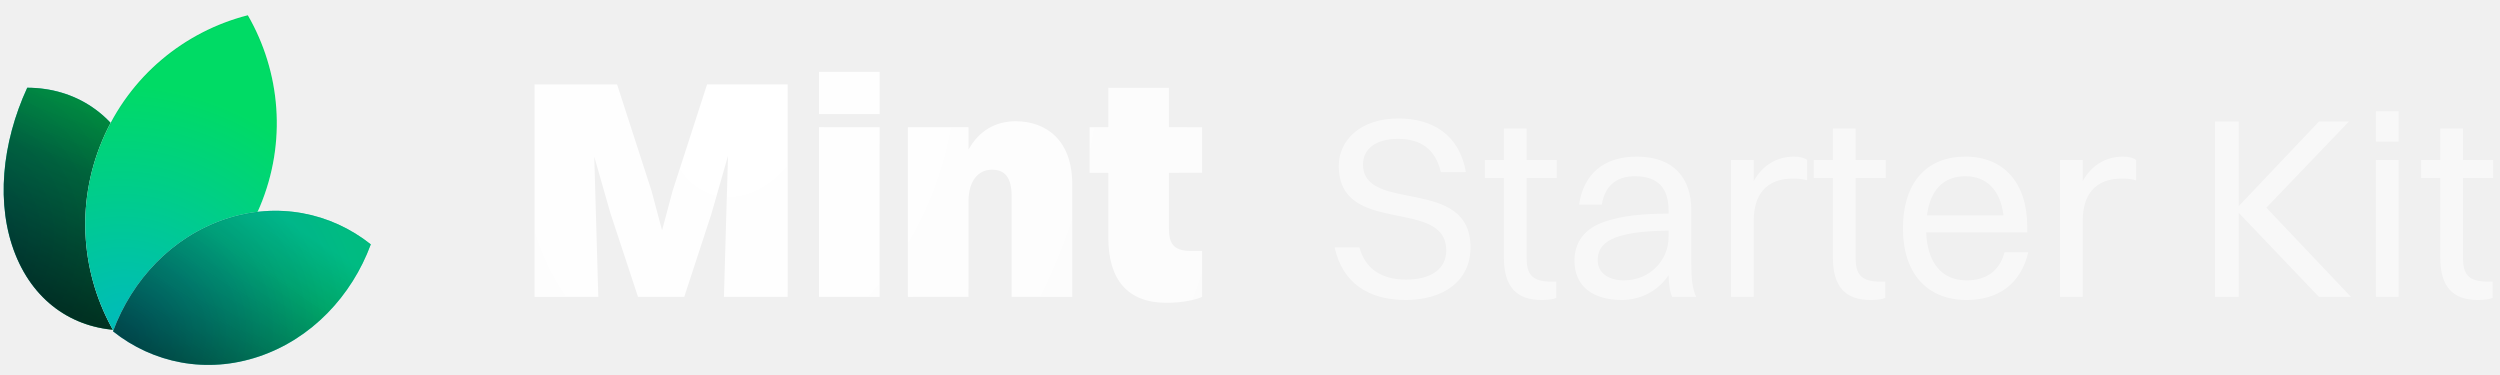
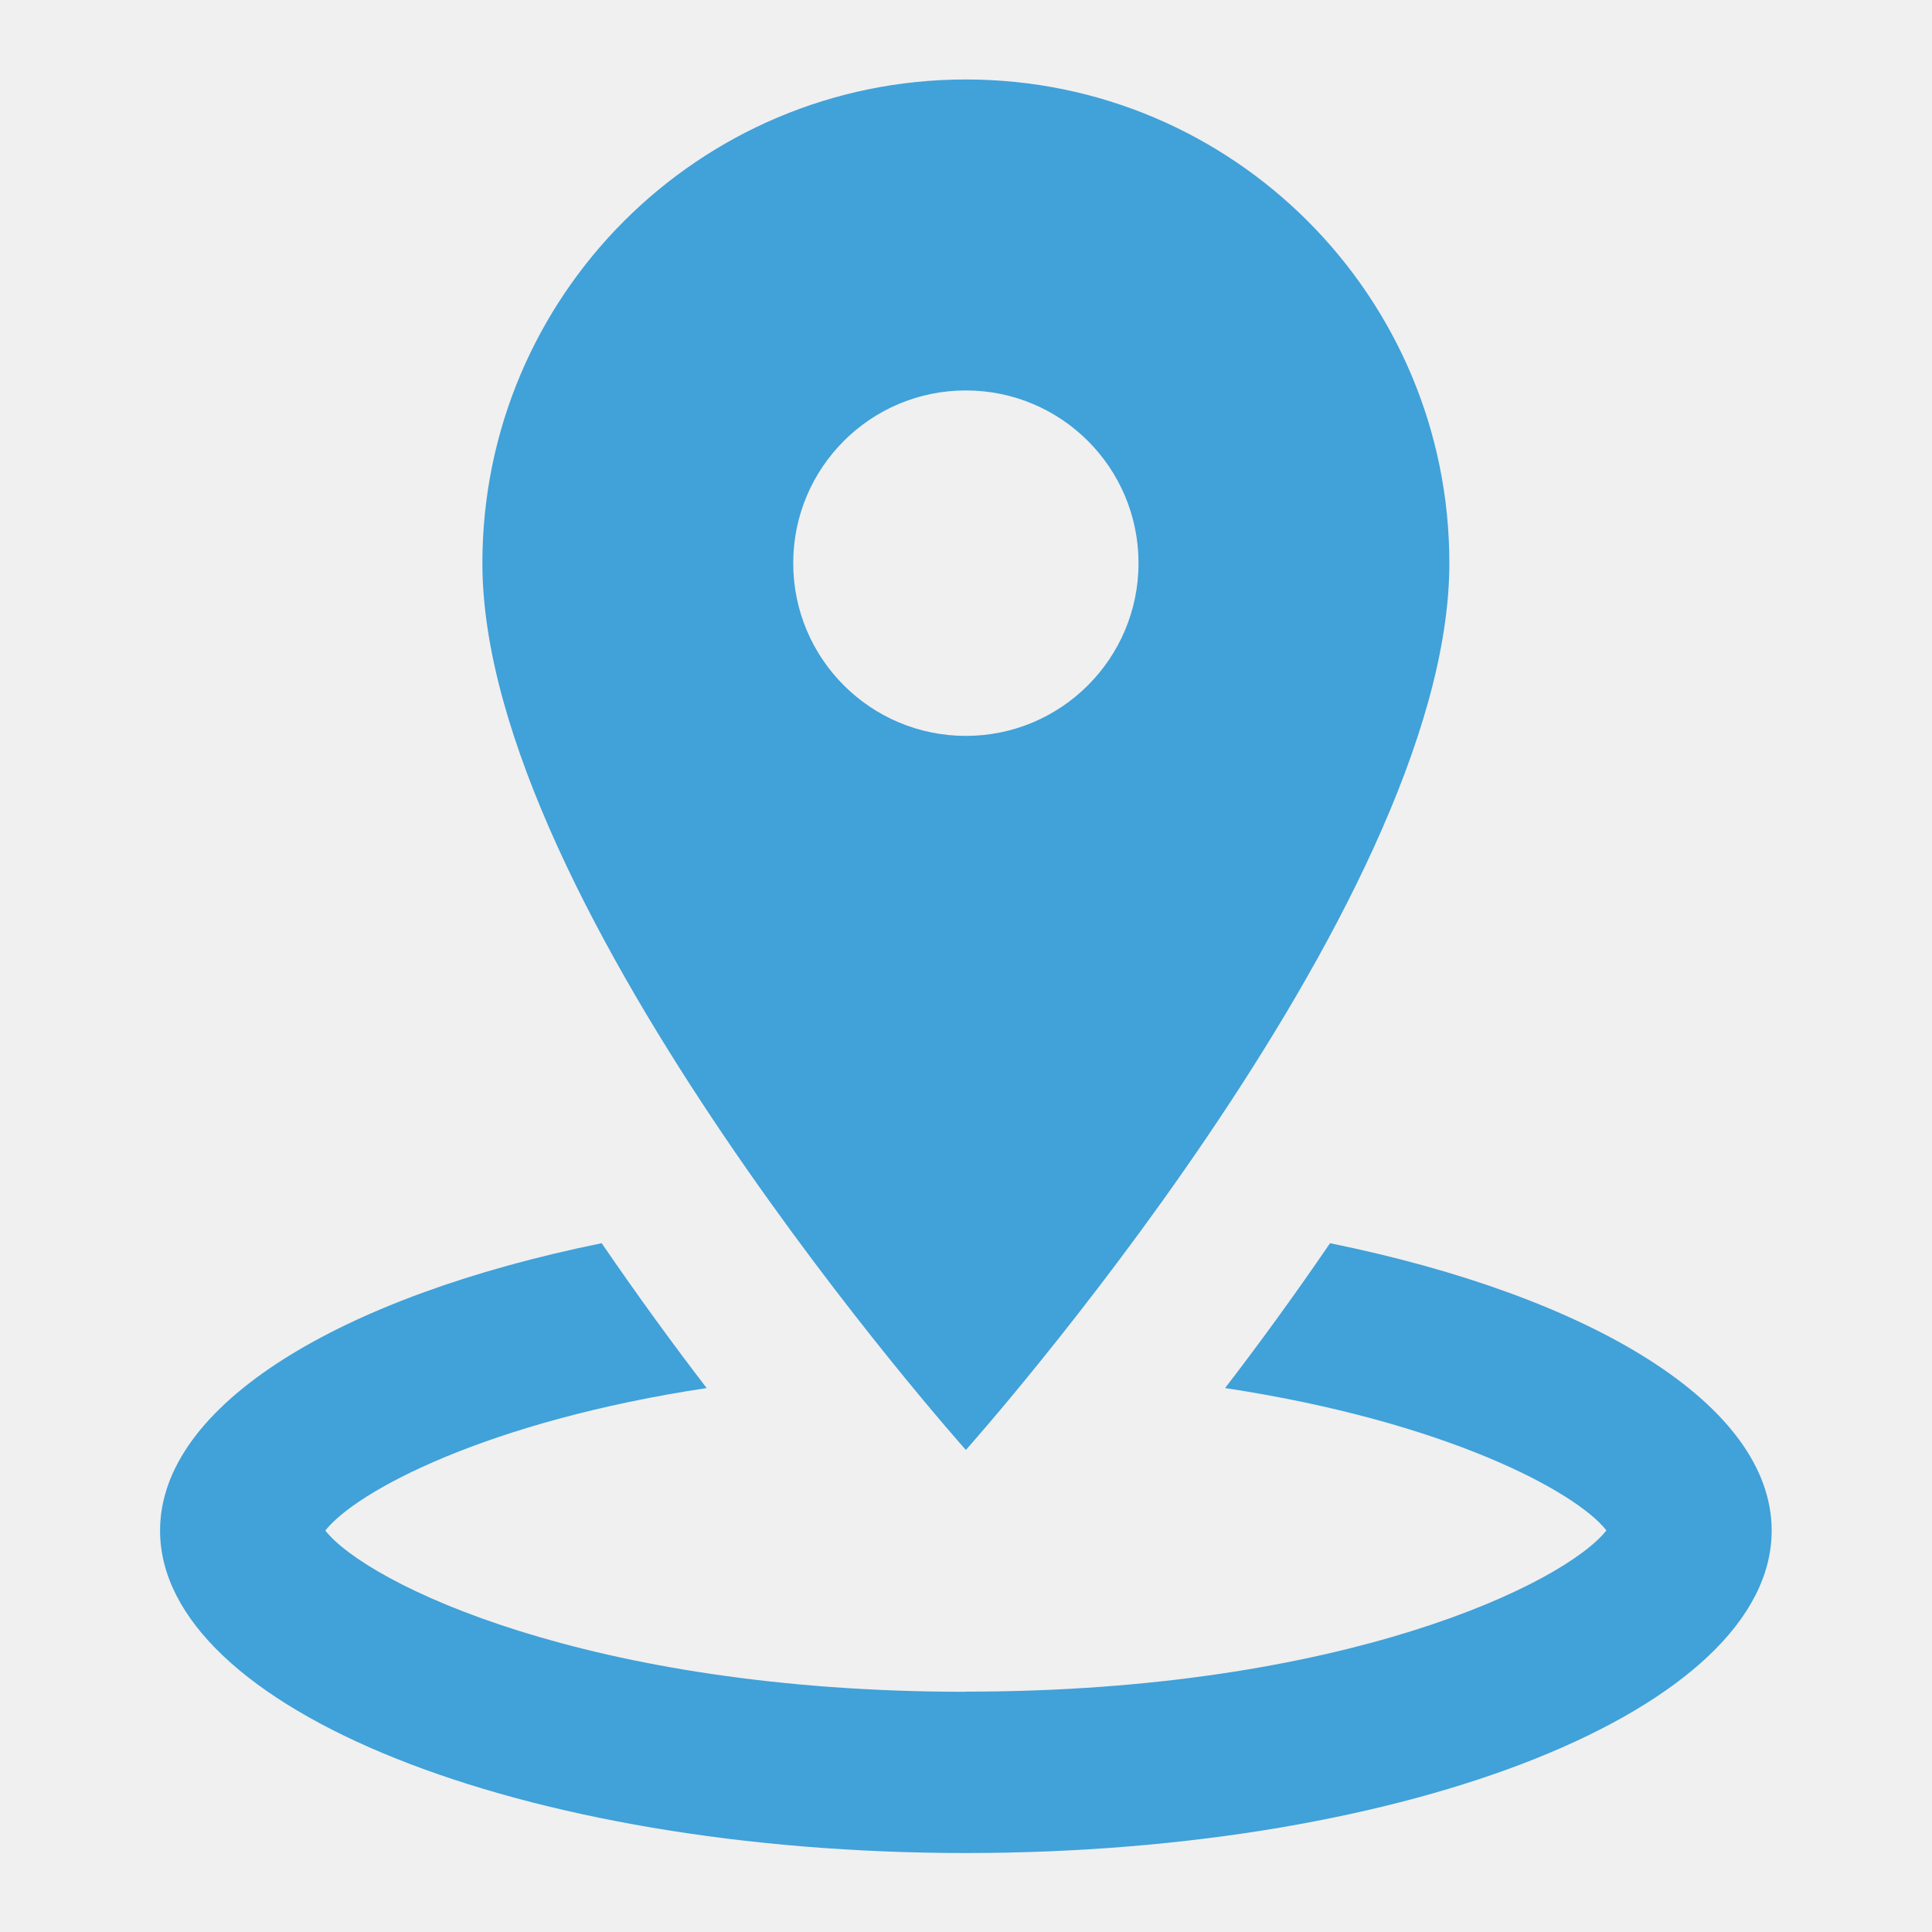
- <svg xmlns="http://www.w3.org/2000/svg" width="160" height="24" viewBox="0 0 160 24" fill="none">
-   <path d="M7.953 21.139C4.896 21.13 2.255 19.458 0.987 16.29C-0.28 13.121 0.109 9.163 1.744 5.615C4.801 5.624 7.442 7.296 8.71 10.465C9.977 13.633 9.588 17.591 7.953 21.139Z" fill="white" />
-   <path d="M7.953 21.139C4.896 21.13 2.255 19.458 0.987 16.29C-0.28 13.121 0.109 9.163 1.744 5.615C4.801 5.624 7.442 7.296 8.71 10.465C9.977 13.633 9.588 17.591 7.953 21.139Z" fill="url(#paint0_radial_115_109)" />
-   <path d="M7.953 21.139C4.896 21.13 2.255 19.458 0.987 16.29C-0.28 13.121 0.109 9.163 1.744 5.615C4.801 5.624 7.442 7.296 8.71 10.465C9.977 13.633 9.588 17.591 7.953 21.139Z" fill="black" fill-opacity="0.5" style="mix-blend-mode:hard-light" />
-   <path d="M7.953 21.139C4.896 21.13 2.255 19.458 0.987 16.29C-0.28 13.121 0.109 9.163 1.744 5.615C4.801 5.624 7.442 7.296 8.71 10.465C9.977 13.633 9.588 17.591 7.953 21.139Z" fill="url(#paint1_linear_115_109)" fill-opacity="0.5" style="mix-blend-mode:hard-light" />
-   <path d="M7.935 21.111C4.897 21.096 2.274 19.431 1.013 16.279C-0.248 13.124 0.136 9.182 1.762 5.643C4.8 5.659 7.423 7.324 8.684 10.476C9.945 13.63 9.561 17.572 7.935 21.111Z" stroke="url(#paint2_linear_115_109)" stroke-opacity="0.05" stroke-width="0.056" />
-   <path d="M7.31 21.257C11.354 20.221 14.884 17.375 16.628 13.236C18.373 9.097 17.945 4.587 15.86 0.976C11.816 2.012 8.287 4.858 6.542 8.998C4.797 13.137 5.225 17.646 7.31 21.257Z" fill="white" />
-   <path d="M7.31 21.257C11.354 20.221 14.884 17.375 16.628 13.236C18.373 9.097 17.945 4.587 15.86 0.976C11.816 2.012 8.287 4.858 6.542 8.998C4.797 13.137 5.225 17.646 7.31 21.257Z" fill="url(#paint3_radial_115_109)" />
-   <path d="M16.602 13.225C14.864 17.349 11.351 20.187 7.324 21.225C5.253 17.624 4.829 13.132 6.568 9.009C8.306 4.885 11.819 2.047 15.846 1.009C17.918 4.61 18.341 9.101 16.602 13.225Z" stroke="url(#paint4_linear_115_109)" stroke-opacity="0.05" stroke-width="0.056" />
-   <path d="M7.234 21.207C9.789 23.237 13.21 23.951 16.577 22.814C19.944 21.677 22.506 18.945 23.73 15.638C21.175 13.608 17.754 12.894 14.387 14.031C11.02 15.168 8.458 17.901 7.234 21.207Z" fill="white" />
-   <path d="M7.234 21.207C9.789 23.237 13.21 23.951 16.577 22.814C19.944 21.677 22.506 18.945 23.73 15.638C21.175 13.608 17.754 12.894 14.387 14.031C11.02 15.168 8.458 17.901 7.234 21.207Z" fill="url(#paint5_radial_115_109)" />
-   <path d="M7.234 21.207C9.789 23.237 13.21 23.951 16.577 22.814C19.944 21.677 22.506 18.945 23.73 15.638C21.175 13.608 17.754 12.894 14.387 14.031C11.02 15.168 8.458 17.901 7.234 21.207Z" fill="black" fill-opacity="0.2" style="mix-blend-mode:hard-light" />
-   <path d="M7.234 21.207C9.789 23.237 13.21 23.951 16.577 22.814C19.944 21.677 22.506 18.945 23.73 15.638C21.175 13.608 17.754 12.894 14.387 14.031C11.02 15.168 8.458 17.901 7.234 21.207Z" fill="url(#paint6_linear_115_109)" fill-opacity="0.5" style="mix-blend-mode:hard-light" />
-   <path d="M16.568 22.787C13.218 23.918 9.814 23.212 7.267 21.198C8.492 17.907 11.044 15.189 14.396 14.058C17.747 12.927 21.15 13.633 23.697 15.648C22.472 18.938 19.92 21.656 16.568 22.787Z" stroke="url(#paint7_linear_115_109)" stroke-opacity="0.05" stroke-width="0.056" />
-   <path d="M34.212 19V5.4H39.492L41.692 12.2L42.372 14.74L43.052 12.2L45.252 5.4H50.412V19H46.332L46.592 9.98L45.532 13.68L43.792 19H40.832L39.052 13.6L38.032 10.02L38.292 19H34.212ZM52.416 7.3V4.6H56.295V7.3H52.416ZM52.416 19V8.14H56.295V19H52.416ZM58.104 19V8.14H61.984V9.58C62.664 8.34 63.744 7.76 65.004 7.76C66.964 7.76 68.624 8.98 68.624 11.78V19H64.744V12.56C64.744 11.34 64.304 10.86 63.484 10.86C62.604 10.86 61.984 11.58 61.984 12.88V19H58.104ZM70.933 15.22V11.06H69.733V8.14H70.933V5.62H74.813V8.14H76.933V11.06H74.813V14.6C74.813 15.5 75.033 16.06 76.213 16.06H76.933V19C76.493 19.2 75.673 19.38 74.653 19.38C72.153 19.38 70.933 17.88 70.933 15.22Z" fill="url(#paint8_radial_115_109)" />
-   <path d="M87.232 10.519C87.232 13.687 94.112 11.229 94.112 15.832C94.112 17.994 92.364 19.198 89.971 19.198C87.562 19.198 85.912 18.093 85.417 15.832H87.001C87.364 17.169 88.371 17.895 89.987 17.895C91.671 17.895 92.561 17.152 92.561 16.03C92.561 12.598 85.681 15.155 85.681 10.618C85.681 9.001 87.034 7.582 89.509 7.582C91.671 7.582 93.403 8.621 93.816 11.014H92.215C91.868 9.529 90.912 8.886 89.476 8.886C88.057 8.886 87.232 9.529 87.232 10.519ZM96.25 16.476V11.393H95.029V10.239H96.25V8.226H97.702V10.239H99.632V11.393H97.702V16.476C97.702 17.532 98.015 18.026 99.302 18.026H99.599V19.066C99.434 19.148 99.071 19.198 98.659 19.198C97.025 19.198 96.25 18.323 96.25 16.476ZM102.516 13.093H101.064C101.345 11.162 102.615 10.024 104.76 10.024C107.103 10.024 108.242 11.393 108.242 13.44V16.888C108.242 17.895 108.324 18.521 108.555 19H107.021C106.856 18.654 106.806 18.142 106.79 17.614C106.047 18.72 104.859 19.198 103.803 19.198C101.988 19.198 100.767 18.357 100.767 16.69C100.767 15.486 101.427 14.611 102.714 14.182C103.902 13.786 105.107 13.687 106.79 13.671V13.473C106.79 12.053 106.13 11.278 104.628 11.278C103.374 11.278 102.698 11.971 102.516 13.093ZM102.252 16.657C102.252 17.465 102.929 17.944 103.952 17.944C105.569 17.944 106.79 16.674 106.79 15.172V14.759C103.061 14.793 102.252 15.585 102.252 16.657ZM110.787 19V10.239H112.239V11.591C112.833 10.519 113.774 10.024 114.83 10.024C115.176 10.024 115.49 10.107 115.655 10.239V11.542C115.407 11.46 115.094 11.427 114.747 11.427C112.998 11.427 112.239 12.515 112.239 14.1V19H110.787ZM117.305 16.476V11.393H116.084V10.239H117.305V8.226H118.757V10.239H120.688V11.393H118.757V16.476C118.757 17.532 119.071 18.026 120.358 18.026H120.655V19.066C120.49 19.148 120.127 19.198 119.714 19.198C118.081 19.198 117.305 18.323 117.305 16.476ZM129.809 16.145C129.33 18.192 127.862 19.198 125.865 19.198C123.324 19.198 121.79 17.482 121.79 14.627C121.79 11.658 123.324 10.024 125.783 10.024C128.258 10.024 129.743 11.723 129.743 14.512V14.875H123.275C123.357 16.838 124.281 17.944 125.865 17.944C127.103 17.944 127.977 17.35 128.291 16.145H129.809ZM125.783 11.278C124.38 11.278 123.539 12.152 123.324 13.786H128.225C128.027 12.169 127.152 11.278 125.783 11.278ZM131.843 19V10.239H133.295V11.591C133.889 10.519 134.829 10.024 135.885 10.024C136.232 10.024 136.545 10.107 136.71 10.239V11.542C136.463 11.46 136.149 11.427 135.803 11.427C134.054 11.427 133.295 12.515 133.295 14.1V19H131.843ZM141.763 19V7.78H143.281V13.192L148.413 7.78H150.327L145.047 13.291L150.459 19H148.413L143.281 13.621V19H141.763ZM152.06 9.067V7.12H153.512V9.067H152.06ZM152.06 19V10.239H153.512V19H152.06ZM156.178 16.476V11.393H154.957V10.239H156.178V8.226H157.63V10.239H159.56V11.393H157.63V16.476C157.63 17.532 157.943 18.026 159.23 18.026H159.527V19.066C159.362 19.148 158.999 19.198 158.587 19.198C156.953 19.198 156.178 18.323 156.178 16.476Z" fill="white" fill-opacity="0.55" />
+ <svg xmlns="http://www.w3.org/2000/svg" width="35" zoomAndPan="magnify" viewBox="0 0 900 900" height="35" preserveAspectRatio="xMidYMid meet">
  <defs>
-     <radialGradient id="paint0_radial_115_109" cx="0" cy="0" r="1" gradientUnits="userSpaceOnUse" gradientTransform="translate(-3.00503 15.023) rotate(-10.029) scale(17.9572 17.784)">
-       <stop stop-color="#00B0BB" />
-       <stop offset="1" stop-color="#00DB65" />
-     </radialGradient>
-     <linearGradient id="paint1_linear_115_109" x1="7.39" y1="4.813" x2="1.63" y2="18.689" gradientUnits="userSpaceOnUse">
-       <stop stop-color="#18E299" />
-       <stop offset="1" />
-     </linearGradient>
-     <linearGradient id="paint2_linear_115_109" x1="7.948" y1="8.016" x2="1.761" y2="18.746" gradientUnits="userSpaceOnUse">
-       <stop />
-       <stop offset="1" stop-opacity="0" />
-     </linearGradient>
-     <radialGradient id="paint3_radial_115_109" cx="0" cy="0" r="1" gradientUnits="userSpaceOnUse" gradientTransform="translate(8.11404 20.8822) rotate(-75.7542) scale(21.6246 23.7772)">
-       <stop stop-color="#00BBBB" />
-       <stop offset="0.713" stop-color="#00DB65" />
-     </radialGradient>
-     <linearGradient id="paint4_linear_115_109" x1="7.602" y1="5.871" x2="15.556" y2="16.372" gradientUnits="userSpaceOnUse">
-       <stop />
-       <stop offset="1" stop-opacity="0" />
-     </linearGradient>
-     <radialGradient id="paint5_radial_115_109" cx="0" cy="0" r="1" gradientUnits="userSpaceOnUse" gradientTransform="translate(7.84537 21.5181) rotate(-20.3525) scale(18.5603 17.32)">
-       <stop stop-color="#00B0BB" />
-       <stop offset="1" stop-color="#00DB65" />
-     </radialGradient>
-     <linearGradient id="paint6_linear_115_109" x1="16.808" y1="13.007" x2="10.041" y2="22.994" gradientUnits="userSpaceOnUse">
-       <stop stop-color="#00B1BC" />
-       <stop offset="1" />
-     </linearGradient>
-     <linearGradient id="paint7_linear_115_109" x1="16.808" y1="13.007" x2="14.169" y2="23.841" gradientUnits="userSpaceOnUse">
-       <stop />
-       <stop offset="1" stop-opacity="0" />
-     </linearGradient>
-     <radialGradient id="paint8_radial_115_109" cx="0" cy="0" r="1" gradientUnits="userSpaceOnUse" gradientTransform="translate(47.2781 7) rotate(19.0047) scale(67.5582 85.7506)">
-       <stop stop-color="white" />
-       <stop offset="1" stop-color="white" stop-opacity="0.5" />
-     </radialGradient>
+     <clipPath id="A">
+       <path d="M74.563 37h750.75v826.363H74.563zm0 0" clip-rule="nonzero" />
+     </clipPath>
  </defs>
+   <g clip-path="url(#A)">
+     <path fill="#41a1d9" d="M449.938 37.02c-124.398 0-225.223 100.871-225.223 225.324 0 160.957 225.223 413.094 225.223 413.094s225.227-252.137 225.227-413.094c0-124.453-100.828-225.324-225.227-225.324zm0 144.863c44.445 0 80.43 36 80.43 80.461 0 44.426-36.023 80.465-80.43 80.465s-80.426-36-80.426-80.465 35.984-80.461 80.426-80.461zm-169.652 397.25C158.328 603.918 74.563 654.484 74.563 712.992c0 82.957 168.055 150.219 375.375 150.219s375.375-67.262 375.375-150.219c0-58.508-83.762-109.035-205.723-133.859-16.965 24.824-33.586 47.578-48.902 67.48 102.555 15.547 163.27 48.055 177.645 66.305-19.332 24.563-122.117 75.109-298.32 75.109l-.074.148-.07-.074c-176.203 0-278.953-50.512-298.324-75.109 14.379-18.289 75.055-50.867 177.645-66.379-15.316-19.941-31.934-42.695-48.902-67.48zm0 0" />
+   </g>
</svg>
